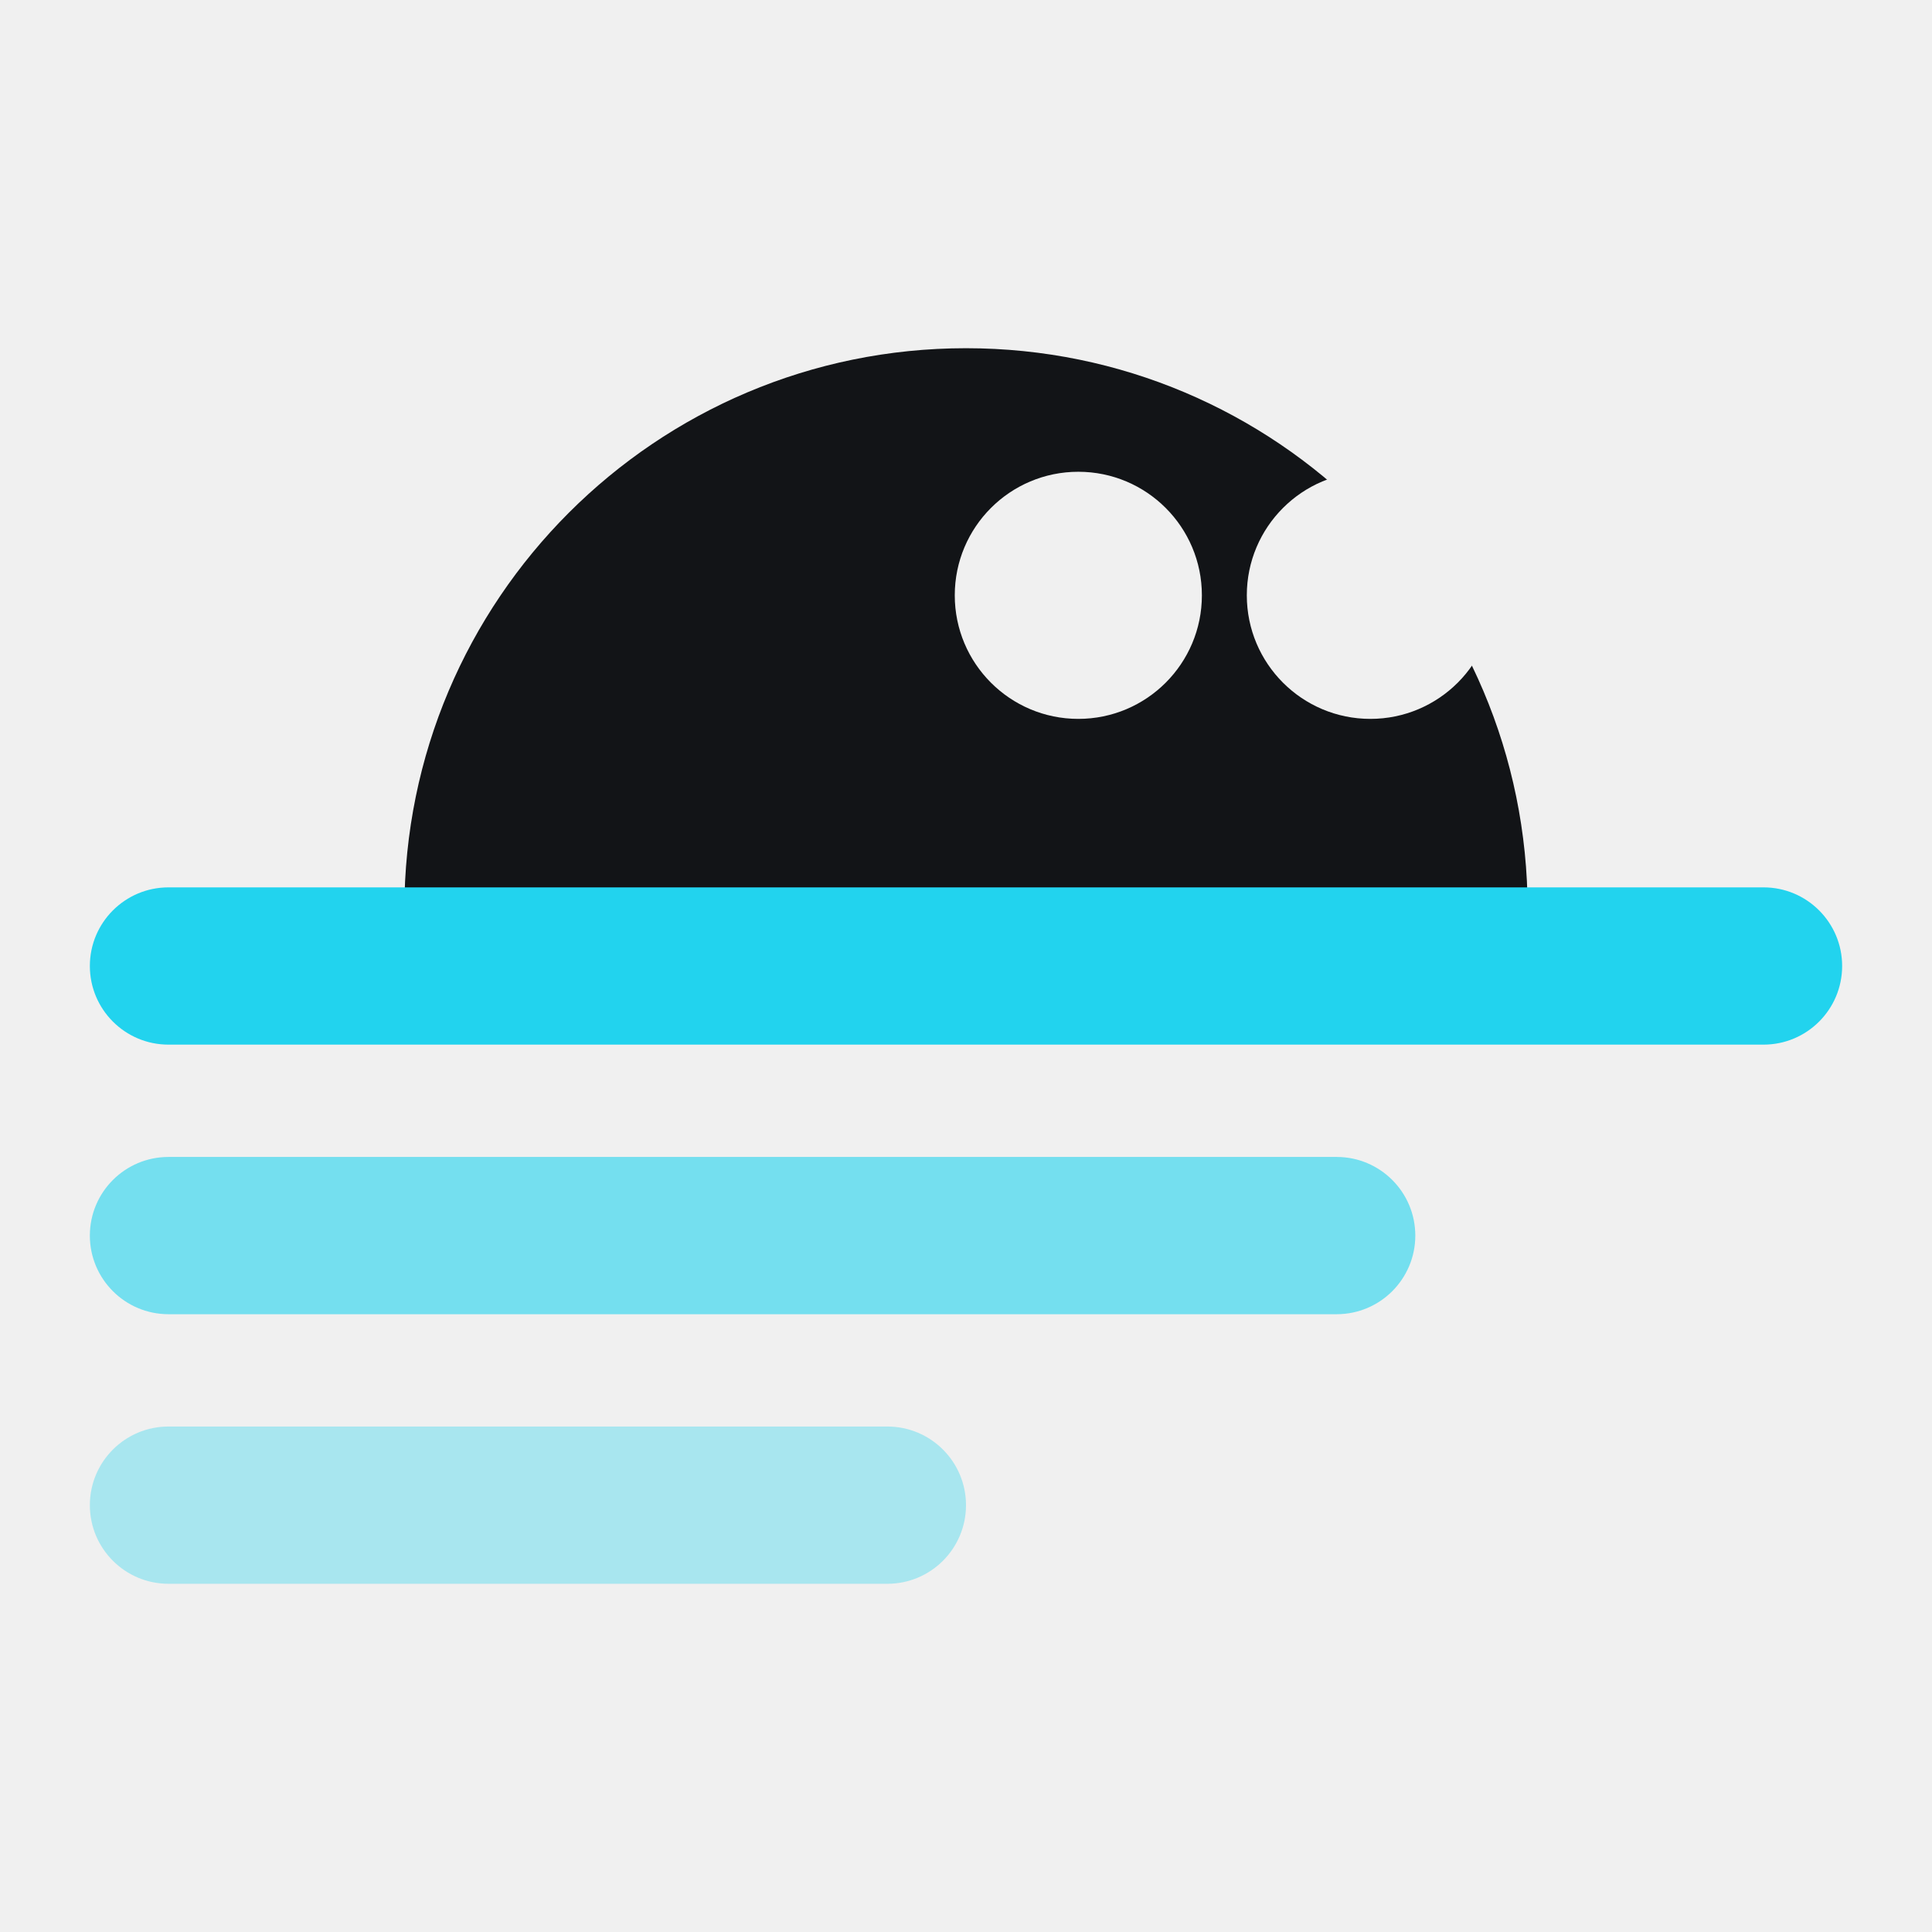
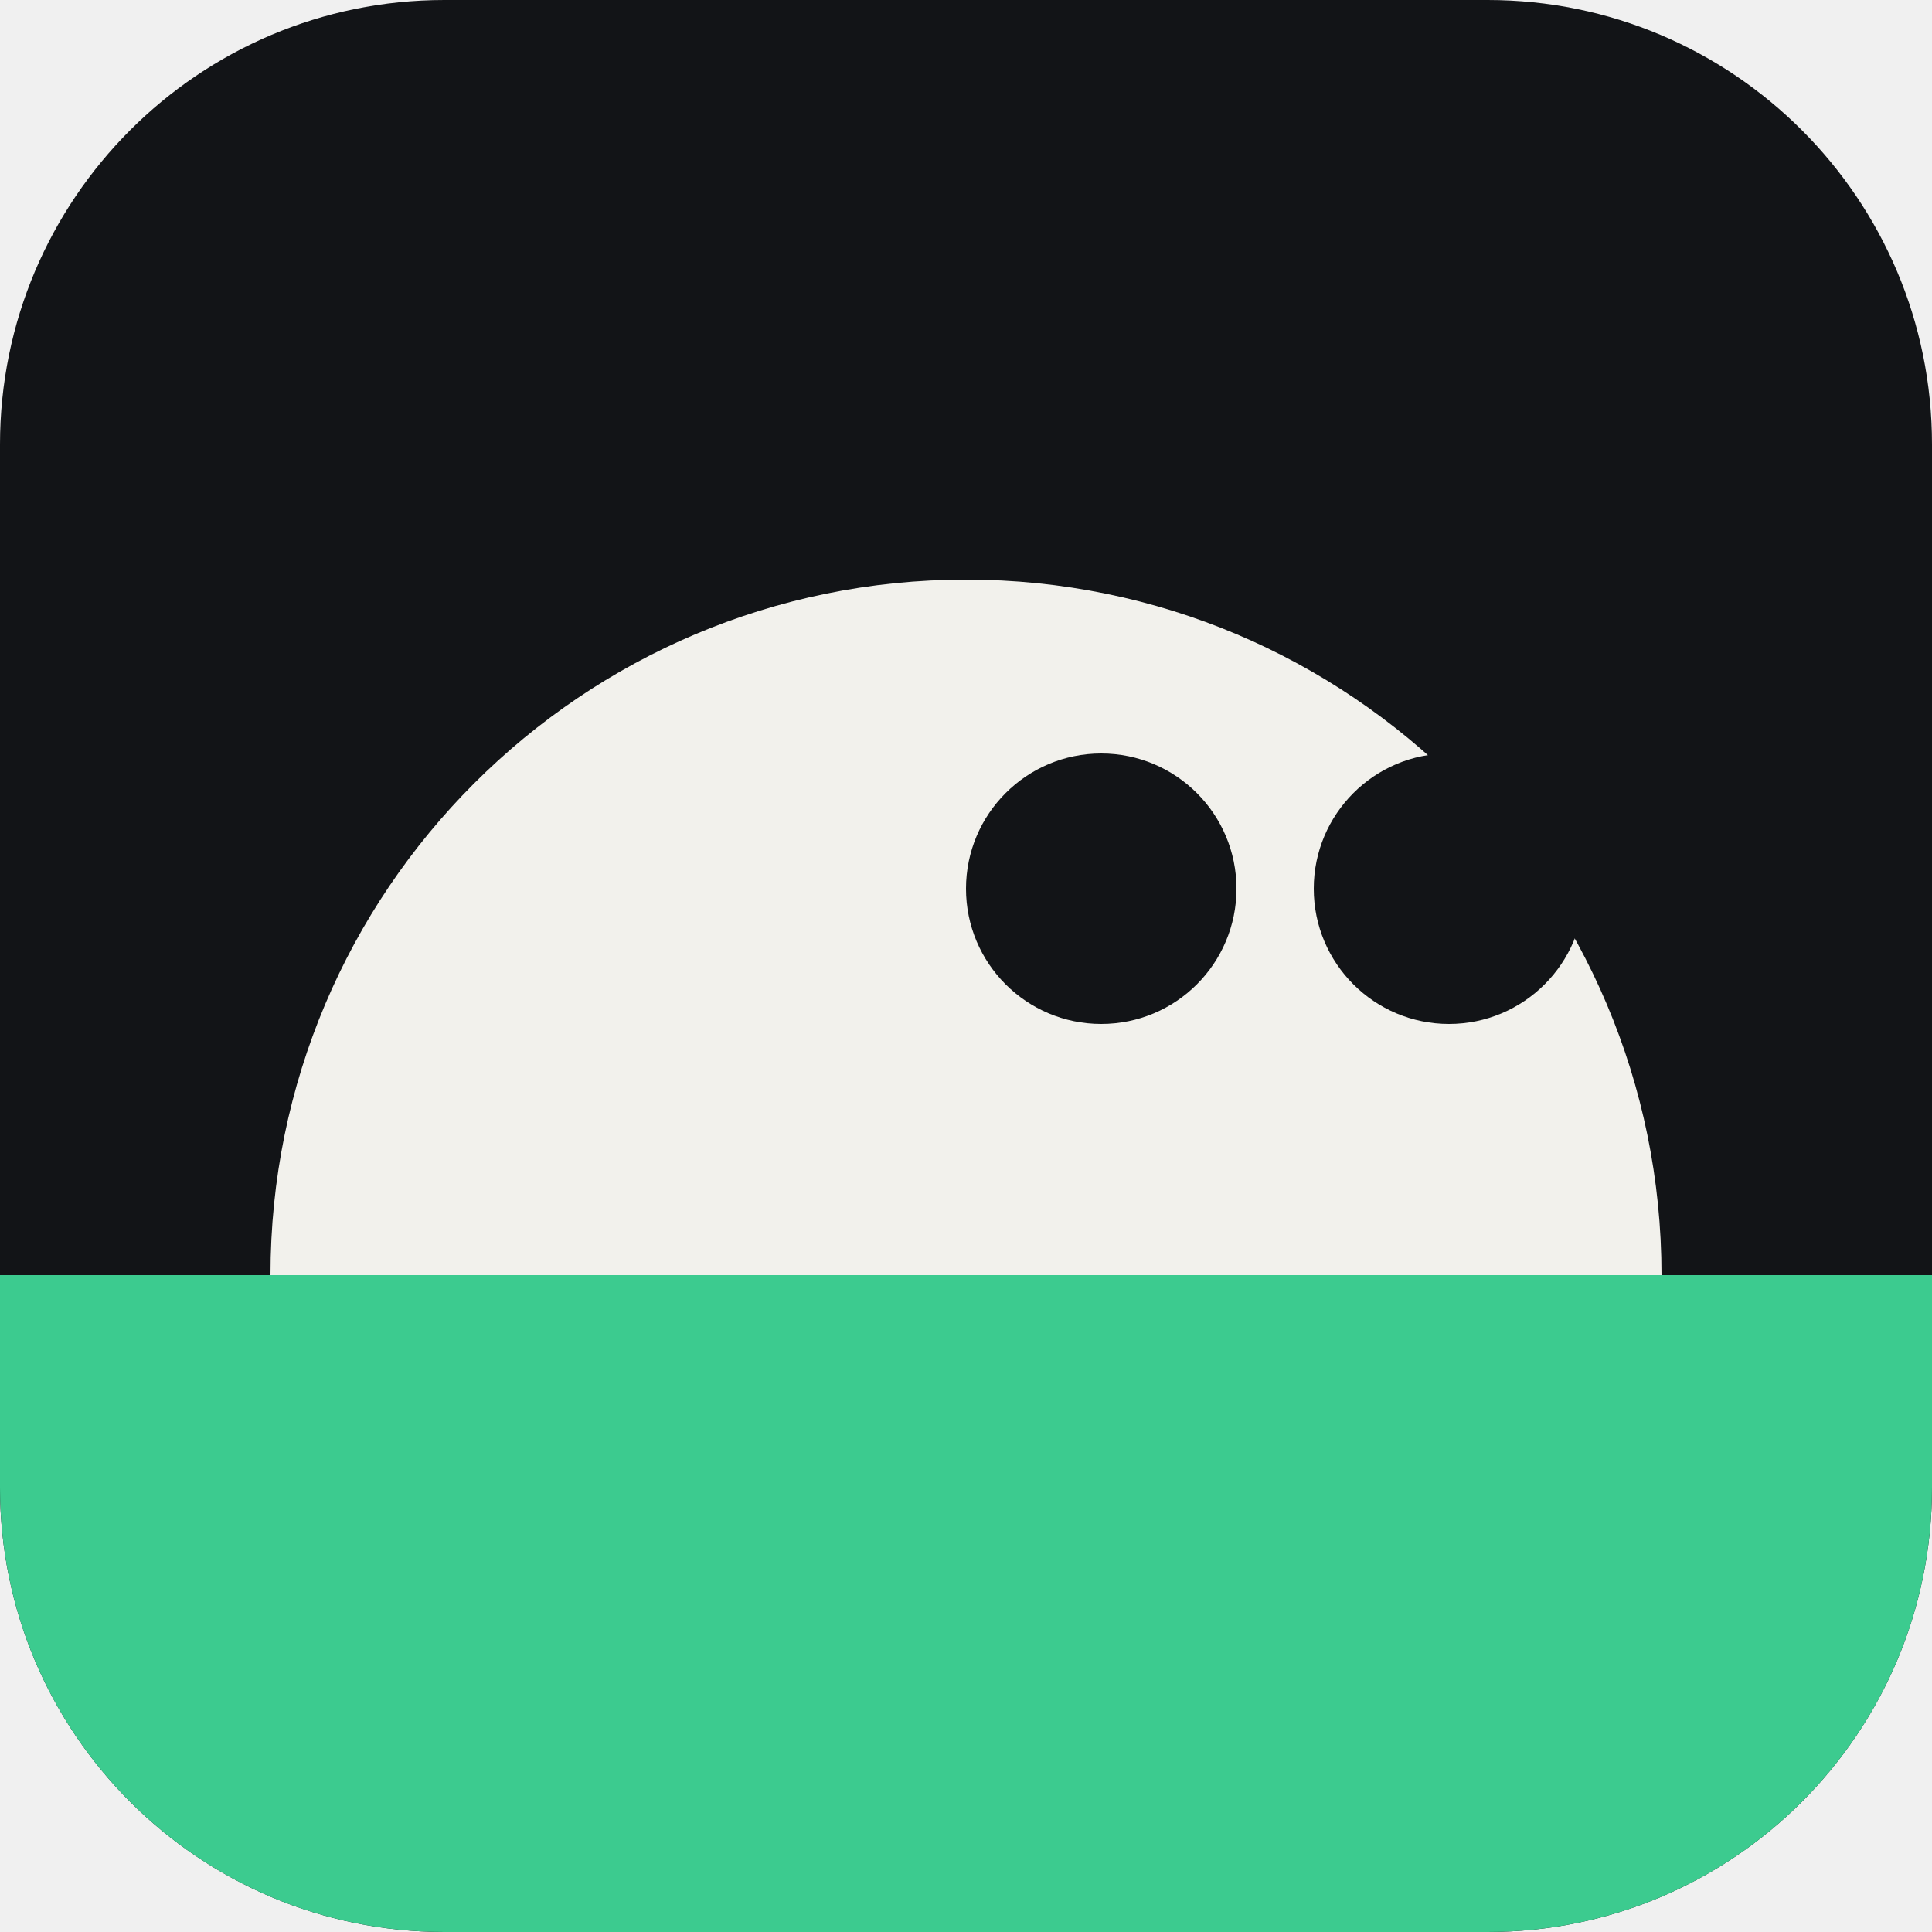
- <svg xmlns="http://www.w3.org/2000/svg" viewBox="14 31 172 172">
-   <style>
-     .forma { fill: #121417; }
-     @media (prefers-color-scheme: dark) { .forma { fill: #F2F1EC; } }
-   </style>
-   <defs>
-     <mask id="olhos">
-       <rect x="0" y="0" width="200" height="200" fill="#fff" />
-       <circle cx="110" cy="84" r="11" fill="#000" />
-       <circle cx="136" cy="84" r="11" fill="#000" />
-     </mask>
-   </defs>
-   <path class="forma" d="M50 112 A50 50 0 0 1 150 112 Z" mask="url(#olhos)" />
-   <rect x="22" y="110" width="156" height="14" rx="7" fill="#22D3EE" />
-   <rect x="22" y="134" width="118" height="14" rx="7" fill="#22D3EE" opacity="0.6" />
-   <rect x="22" y="158" width="78" height="14" rx="7" fill="#22D3EE" opacity="0.35" />
+ <svg xmlns="http://www.w3.org/2000/svg" viewBox="0 0 100 100" width="1024" height="1024">
+   <g transform="translate(0,0) scale(1)">
+     <rect x="0" y="0" width="100" height="100" rx="23" fill="#121417" />
+     <path d="M14 66 A36 36 0 0 1 86 66 Z" fill="#F2F1EC" />
+     <circle cx="57" cy="46" r="7" fill="#121417" />
+     <circle cx="75" cy="46" r="7" fill="#121417" />
+     <path d="M0 66 H100 V77 A23 23 0 0 1 77 100 H23 A23 23 0 0 1 0 77 Z" fill="#3CCB8F" />
+   </g>
</svg>
